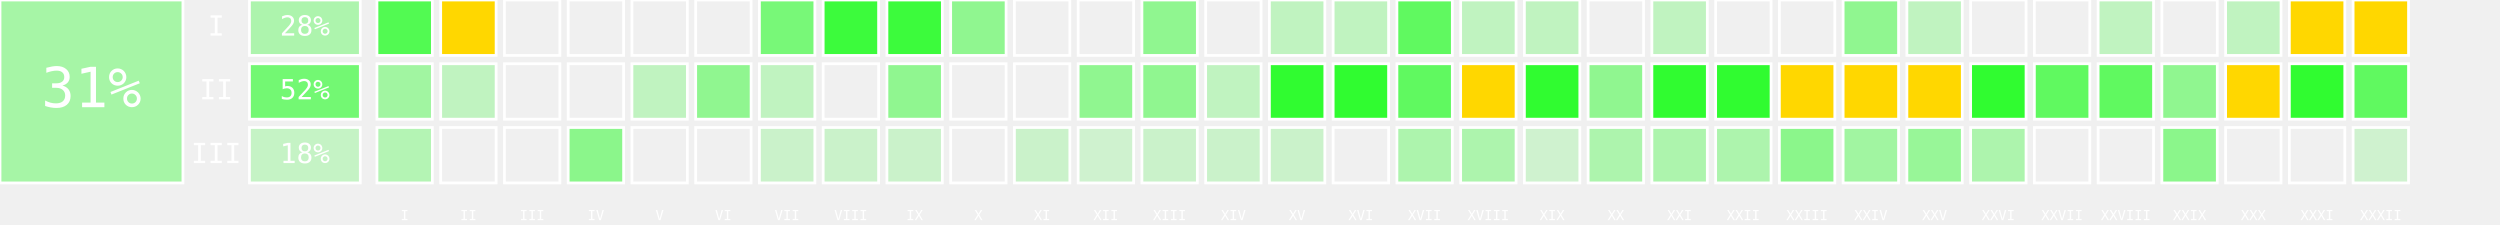
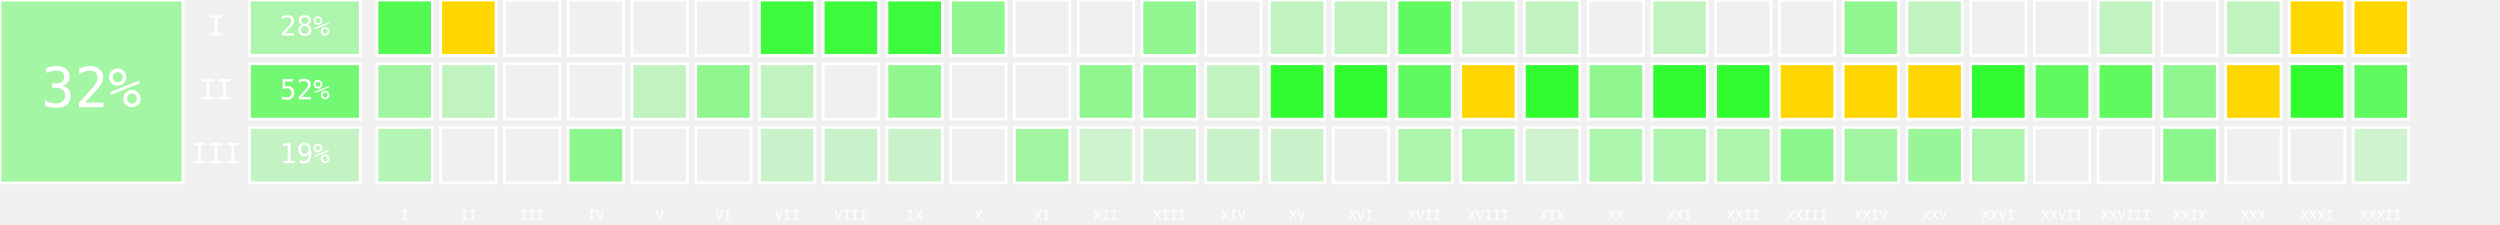
<svg xmlns="http://www.w3.org/2000/svg" width="902" height="81">
-   <rect x="0" y="0" width="66" height="66" fill="rgba(0,255,0,0.31)" stroke="white" stroke-width="1" />
-   <text x="33.0" y="33.0" text-anchor="middle" dominant-baseline="middle" font-size="20" fill="white" font-family="monospace">31%</text>
+   <rect x="0" y="0" width="66" height="66" fill="rgba(0,255,0,0.32)" stroke="white" stroke-width="1" />
+   <text x="33.0" y="33.0" text-anchor="middle" dominant-baseline="middle" font-size="20" fill="white" font-family="monospace">32%</text>
  <rect x="90" y="0" width="40" height="20" fill="rgba(0,255,0,0.28)" stroke="white" stroke-width="1">
</rect>
  <text x="78.0" y="10.0" text-anchor="middle" dominant-baseline="middle" font-size="10" fill="white" font-family="monospace">I</text>
  <text x="110" y="10.0" text-anchor="middle" dominant-baseline="middle" font-size="10" fill="white" font-family="monospace">28%</text>
  <rect x="90" y="23" width="40" height="20" fill="rgba(0,255,0,0.52)" stroke="white" stroke-width="1">
</rect>
  <text x="78.0" y="33.0" text-anchor="middle" dominant-baseline="middle" font-size="10" fill="white" font-family="monospace">II</text>
  <text x="110" y="33.0" text-anchor="middle" dominant-baseline="middle" font-size="10" fill="white" font-family="monospace">52%</text>
-   <rect x="90" y="46" width="40" height="20" fill="rgba(0,255,0,0.18)" stroke="white" stroke-width="1">
+   <rect x="90" y="46" width="40" height="20" fill="rgba(0,255,0,0.19)" stroke="white" stroke-width="1">
</rect>
  <text x="78.0" y="56.0" text-anchor="middle" dominant-baseline="middle" font-size="10" fill="white" font-family="monospace">III</text>
-   <text x="110" y="56.0" text-anchor="middle" dominant-baseline="middle" font-size="10" fill="white" font-family="monospace">18%</text>
+   <text x="110" y="56.0" text-anchor="middle" dominant-baseline="middle" font-size="10" fill="white" font-family="monospace">19%</text>
  <rect x="136.0" y="0" width="20" height="20" fill="rgba(0,255,0,0.66)" stroke="white" stroke-width="1">
</rect>
  <rect x="136.0" y="23" width="20" height="20" fill="rgba(0,255,0,0.33)" stroke="white" stroke-width="1">
</rect>
  <rect x="136.0" y="46" width="20" height="20" fill="rgba(0,255,0,0.25)" stroke="white" stroke-width="1">
</rect>
  <text x="146.0" y="78" text-anchor="middle" dominant-baseline="middle" font-size="5" fill="white" font-family="monospace">I</text>
  <rect x="159.0" y="0" width="20" height="20" fill="gold" stroke="white" stroke-width="1">
</rect>
  <rect x="159.0" y="23" width="20" height="20" fill="rgba(0,255,0,0.20)" stroke="white" stroke-width="1">
</rect>
  <rect x="159.0" y="46" width="20" height="20" fill="rgba(0,0,0,0)" stroke="white" stroke-width="1">
</rect>
  <text x="169.0" y="78" text-anchor="middle" dominant-baseline="middle" font-size="5" fill="white" font-family="monospace">II</text>
  <rect x="182.0" y="0" width="20" height="20" fill="rgba(0,0,0,0)" stroke="white" stroke-width="1">
</rect>
  <rect x="182.0" y="23" width="20" height="20" fill="rgba(0,0,0,0)" stroke="white" stroke-width="1">
</rect>
  <rect x="182.0" y="46" width="20" height="20" fill="rgba(0,0,0,0)" stroke="white" stroke-width="1">
</rect>
  <text x="192.0" y="78" text-anchor="middle" dominant-baseline="middle" font-size="5" fill="white" font-family="monospace">III</text>
  <rect x="205.0" y="0" width="20" height="20" fill="rgba(0,0,0,0)" stroke="white" stroke-width="1">
</rect>
  <rect x="205.0" y="23" width="20" height="20" fill="rgba(0,0,0,0)" stroke="white" stroke-width="1">
</rect>
  <rect x="205.0" y="46" width="20" height="20" fill="rgba(0,255,0,0.42)" stroke="white" stroke-width="1">
</rect>
  <text x="215.0" y="78" text-anchor="middle" dominant-baseline="middle" font-size="5" fill="white" font-family="monospace">IV</text>
  <rect x="228.0" y="0" width="20" height="20" fill="rgba(0,0,0,0)" stroke="white" stroke-width="1">
</rect>
  <rect x="228.0" y="23" width="20" height="20" fill="rgba(0,255,0,0.20)" stroke="white" stroke-width="1">
</rect>
  <rect x="228.0" y="46" width="20" height="20" fill="rgba(0,0,0,0)" stroke="white" stroke-width="1">
</rect>
  <text x="238.0" y="78" text-anchor="middle" dominant-baseline="middle" font-size="5" fill="white" font-family="monospace">V</text>
  <rect x="251.0" y="0" width="20" height="20" fill="rgba(0,0,0,0)" stroke="white" stroke-width="1">
</rect>
  <rect x="251.0" y="23" width="20" height="20" fill="rgba(0,255,0,0.40)" stroke="white" stroke-width="1">
</rect>
  <rect x="251.0" y="46" width="20" height="20" fill="rgba(0,0,0,0)" stroke="white" stroke-width="1">
</rect>
  <text x="261.0" y="78" text-anchor="middle" dominant-baseline="middle" font-size="5" fill="white" font-family="monospace">VI</text>
-   <rect x="274.0" y="0" width="20" height="20" fill="rgba(0,255,0,0.50)" stroke="white" stroke-width="1">
+   <rect x="274.0" y="0" width="20" height="20" fill="rgba(0,255,0,0.75)" stroke="white" stroke-width="1">
</rect>
  <rect x="274.0" y="23" width="20" height="20" fill="rgba(0,255,0,0.20)" stroke="white" stroke-width="1">
</rect>
  <rect x="274.0" y="46" width="20" height="20" fill="rgba(0,255,0,0.16)" stroke="white" stroke-width="1">
</rect>
  <text x="284.0" y="78" text-anchor="middle" dominant-baseline="middle" font-size="5" fill="white" font-family="monospace">VII</text>
  <rect x="297.0" y="0" width="20" height="20" fill="rgba(0,255,0,0.75)" stroke="white" stroke-width="1">
</rect>
  <rect x="297.0" y="23" width="20" height="20" fill="rgba(0,0,0,0)" stroke="white" stroke-width="1">
</rect>
  <rect x="297.0" y="46" width="20" height="20" fill="rgba(0,255,0,0.16)" stroke="white" stroke-width="1">
</rect>
  <text x="307.0" y="78" text-anchor="middle" dominant-baseline="middle" font-size="5" fill="white" font-family="monospace">VIII</text>
  <rect x="320.0" y="0" width="20" height="20" fill="rgba(0,255,0,0.75)" stroke="white" stroke-width="1">
</rect>
  <rect x="320.0" y="23" width="20" height="20" fill="rgba(0,255,0,0.40)" stroke="white" stroke-width="1">
</rect>
  <rect x="320.0" y="46" width="20" height="20" fill="rgba(0,255,0,0.16)" stroke="white" stroke-width="1">
</rect>
  <text x="330.0" y="78" text-anchor="middle" dominant-baseline="middle" font-size="5" fill="white" font-family="monospace">IX</text>
  <rect x="343.0" y="0" width="20" height="20" fill="rgba(0,255,0,0.40)" stroke="white" stroke-width="1">
</rect>
  <rect x="343.0" y="23" width="20" height="20" fill="rgba(0,0,0,0)" stroke="white" stroke-width="1">
</rect>
  <rect x="343.0" y="46" width="20" height="20" fill="rgba(0,0,0,0)" stroke="white" stroke-width="1">
</rect>
  <text x="353.0" y="78" text-anchor="middle" dominant-baseline="middle" font-size="5" fill="white" font-family="monospace">X</text>
  <rect x="366.0" y="0" width="20" height="20" fill="rgba(0,0,0,0)" stroke="white" stroke-width="1">
</rect>
  <rect x="366.0" y="23" width="20" height="20" fill="rgba(0,0,0,0)" stroke="white" stroke-width="1">
</rect>
-   <rect x="366.0" y="46" width="20" height="20" fill="rgba(0,255,0,0.16)" stroke="white" stroke-width="1">
+   <rect x="366.0" y="46" width="20" height="20" fill="rgba(0,255,0,0.33)" stroke="white" stroke-width="1">
</rect>
  <text x="376.0" y="78" text-anchor="middle" dominant-baseline="middle" font-size="5" fill="white" font-family="monospace">XI</text>
  <rect x="389.0" y="0" width="20" height="20" fill="rgba(0,0,0,0)" stroke="white" stroke-width="1">
</rect>
  <rect x="389.0" y="23" width="20" height="20" fill="rgba(0,255,0,0.40)" stroke="white" stroke-width="1">
</rect>
  <rect x="389.0" y="46" width="20" height="20" fill="rgba(0,255,0,0.14)" stroke="white" stroke-width="1">
</rect>
  <text x="399.0" y="78" text-anchor="middle" dominant-baseline="middle" font-size="5" fill="white" font-family="monospace">XII</text>
  <rect x="412.0" y="0" width="20" height="20" fill="rgba(0,255,0,0.40)" stroke="white" stroke-width="1">
</rect>
  <rect x="412.0" y="23" width="20" height="20" fill="rgba(0,255,0,0.40)" stroke="white" stroke-width="1">
</rect>
  <rect x="412.0" y="46" width="20" height="20" fill="rgba(0,255,0,0.16)" stroke="white" stroke-width="1">
</rect>
  <text x="422.0" y="78" text-anchor="middle" dominant-baseline="middle" font-size="5" fill="white" font-family="monospace">XIII</text>
  <rect x="435.0" y="0" width="20" height="20" fill="rgba(0,0,0,0)" stroke="white" stroke-width="1">
</rect>
  <rect x="435.0" y="23" width="20" height="20" fill="rgba(0,255,0,0.20)" stroke="white" stroke-width="1">
</rect>
  <rect x="435.0" y="46" width="20" height="20" fill="rgba(0,255,0,0.16)" stroke="white" stroke-width="1">
</rect>
  <text x="445.0" y="78" text-anchor="middle" dominant-baseline="middle" font-size="5" fill="white" font-family="monospace">XIV</text>
  <rect x="458.0" y="0" width="20" height="20" fill="rgba(0,255,0,0.20)" stroke="white" stroke-width="1">
</rect>
  <rect x="458.0" y="23" width="20" height="20" fill="rgba(0,255,0,0.80)" stroke="white" stroke-width="1">
</rect>
  <rect x="458.0" y="46" width="20" height="20" fill="rgba(0,255,0,0.16)" stroke="white" stroke-width="1">
</rect>
  <text x="468.0" y="78" text-anchor="middle" dominant-baseline="middle" font-size="5" fill="white" font-family="monospace">XV</text>
  <rect x="481.0" y="0" width="20" height="20" fill="rgba(0,255,0,0.20)" stroke="white" stroke-width="1">
</rect>
  <rect x="481.0" y="23" width="20" height="20" fill="rgba(0,255,0,0.80)" stroke="white" stroke-width="1">
</rect>
  <rect x="481.0" y="46" width="20" height="20" fill="rgba(0,0,0,0)" stroke="white" stroke-width="1">
</rect>
  <text x="491.0" y="78" text-anchor="middle" dominant-baseline="middle" font-size="5" fill="white" font-family="monospace">XVI</text>
  <rect x="504.0" y="0" width="20" height="20" fill="rgba(0,255,0,0.60)" stroke="white" stroke-width="1">
</rect>
  <rect x="504.0" y="23" width="20" height="20" fill="rgba(0,255,0,0.60)" stroke="white" stroke-width="1">
</rect>
  <rect x="504.0" y="46" width="20" height="20" fill="rgba(0,255,0,0.28)" stroke="white" stroke-width="1">
</rect>
  <text x="514.0" y="78" text-anchor="middle" dominant-baseline="middle" font-size="5" fill="white" font-family="monospace">XVII</text>
  <rect x="527.0" y="0" width="20" height="20" fill="rgba(0,255,0,0.20)" stroke="white" stroke-width="1">
</rect>
  <rect x="527.0" y="23" width="20" height="20" fill="gold" stroke="white" stroke-width="1">
</rect>
  <rect x="527.0" y="46" width="20" height="20" fill="rgba(0,255,0,0.28)" stroke="white" stroke-width="1">
</rect>
  <text x="537.0" y="78" text-anchor="middle" dominant-baseline="middle" font-size="5" fill="white" font-family="monospace">XVIII</text>
  <rect x="550.0" y="0" width="20" height="20" fill="rgba(0,255,0,0.20)" stroke="white" stroke-width="1">
</rect>
  <rect x="550.0" y="23" width="20" height="20" fill="rgba(0,255,0,0.80)" stroke="white" stroke-width="1">
</rect>
  <rect x="550.0" y="46" width="20" height="20" fill="rgba(0,255,0,0.14)" stroke="white" stroke-width="1">
</rect>
  <text x="560.0" y="78" text-anchor="middle" dominant-baseline="middle" font-size="5" fill="white" font-family="monospace">XIX</text>
  <rect x="573.0" y="0" width="20" height="20" fill="rgba(0,0,0,0)" stroke="white" stroke-width="1">
</rect>
  <rect x="573.0" y="23" width="20" height="20" fill="rgba(0,255,0,0.40)" stroke="white" stroke-width="1">
</rect>
  <rect x="573.0" y="46" width="20" height="20" fill="rgba(0,255,0,0.28)" stroke="white" stroke-width="1">
</rect>
  <text x="583.0" y="78" text-anchor="middle" dominant-baseline="middle" font-size="5" fill="white" font-family="monospace">XX</text>
  <rect x="596.0" y="0" width="20" height="20" fill="rgba(0,255,0,0.20)" stroke="white" stroke-width="1">
</rect>
  <rect x="596.0" y="23" width="20" height="20" fill="rgba(0,255,0,0.80)" stroke="white" stroke-width="1">
</rect>
  <rect x="596.0" y="46" width="20" height="20" fill="rgba(0,255,0,0.28)" stroke="white" stroke-width="1">
</rect>
  <text x="606.0" y="78" text-anchor="middle" dominant-baseline="middle" font-size="5" fill="white" font-family="monospace">XXI</text>
  <rect x="619.0" y="0" width="20" height="20" fill="rgba(0,0,0,0)" stroke="white" stroke-width="1">
</rect>
  <rect x="619.0" y="23" width="20" height="20" fill="rgba(0,255,0,0.80)" stroke="white" stroke-width="1">
</rect>
  <rect x="619.0" y="46" width="20" height="20" fill="rgba(0,255,0,0.28)" stroke="white" stroke-width="1">
</rect>
  <text x="629.0" y="78" text-anchor="middle" dominant-baseline="middle" font-size="5" fill="white" font-family="monospace">XXII</text>
  <rect x="642.0" y="0" width="20" height="20" fill="rgba(0,0,0,0)" stroke="white" stroke-width="1">
</rect>
  <rect x="642.0" y="23" width="20" height="20" fill="gold" stroke="white" stroke-width="1">
</rect>
  <rect x="642.0" y="46" width="20" height="20" fill="rgba(0,255,0,0.42)" stroke="white" stroke-width="1">
</rect>
  <text x="652.0" y="78" text-anchor="middle" dominant-baseline="middle" font-size="5" fill="white" font-family="monospace">XXIII</text>
  <rect x="665.0" y="0" width="20" height="20" fill="rgba(0,255,0,0.40)" stroke="white" stroke-width="1">
</rect>
  <rect x="665.0" y="23" width="20" height="20" fill="gold" stroke="white" stroke-width="1">
</rect>
  <rect x="665.0" y="46" width="20" height="20" fill="rgba(0,255,0,0.33)" stroke="white" stroke-width="1">
</rect>
  <text x="675.0" y="78" text-anchor="middle" dominant-baseline="middle" font-size="5" fill="white" font-family="monospace">XXIV</text>
  <rect x="688.0" y="0" width="20" height="20" fill="rgba(0,255,0,0.20)" stroke="white" stroke-width="1">
</rect>
  <rect x="688.0" y="23" width="20" height="20" fill="gold" stroke="white" stroke-width="1">
</rect>
  <rect x="688.0" y="46" width="20" height="20" fill="rgba(0,255,0,0.37)" stroke="white" stroke-width="1">
</rect>
  <text x="698.0" y="78" text-anchor="middle" dominant-baseline="middle" font-size="5" fill="white" font-family="monospace">XXV</text>
  <rect x="711.0" y="0" width="20" height="20" fill="rgba(0,0,0,0)" stroke="white" stroke-width="1">
</rect>
  <rect x="711.0" y="23" width="20" height="20" fill="rgba(0,255,0,0.80)" stroke="white" stroke-width="1">
</rect>
  <rect x="711.0" y="46" width="20" height="20" fill="rgba(0,255,0,0.28)" stroke="white" stroke-width="1">
</rect>
  <text x="721.0" y="78" text-anchor="middle" dominant-baseline="middle" font-size="5" fill="white" font-family="monospace">XXVI</text>
  <rect x="734.0" y="0" width="20" height="20" fill="rgba(0,0,0,0)" stroke="white" stroke-width="1">
</rect>
  <rect x="734.0" y="23" width="20" height="20" fill="rgba(0,255,0,0.60)" stroke="white" stroke-width="1">
</rect>
  <rect x="734.0" y="46" width="20" height="20" fill="rgba(0,0,0,0)" stroke="white" stroke-width="1">
</rect>
  <text x="744.0" y="78" text-anchor="middle" dominant-baseline="middle" font-size="5" fill="white" font-family="monospace">XXVII</text>
  <rect x="757.0" y="0" width="20" height="20" fill="rgba(0,255,0,0.20)" stroke="white" stroke-width="1">
</rect>
  <rect x="757.0" y="23" width="20" height="20" fill="rgba(0,255,0,0.60)" stroke="white" stroke-width="1">
</rect>
  <rect x="757.0" y="46" width="20" height="20" fill="rgba(0,0,0,0)" stroke="white" stroke-width="1">
</rect>
  <text x="767.0" y="78" text-anchor="middle" dominant-baseline="middle" font-size="5" fill="white" font-family="monospace">XXVIII</text>
  <rect x="780.0" y="0" width="20" height="20" fill="rgba(0,0,0,0)" stroke="white" stroke-width="1">
</rect>
  <rect x="780.0" y="23" width="20" height="20" fill="rgba(0,255,0,0.40)" stroke="white" stroke-width="1">
</rect>
  <rect x="780.0" y="46" width="20" height="20" fill="rgba(0,255,0,0.42)" stroke="white" stroke-width="1">
</rect>
  <text x="790.0" y="78" text-anchor="middle" dominant-baseline="middle" font-size="5" fill="white" font-family="monospace">XXIX</text>
  <rect x="803.0" y="0" width="20" height="20" fill="rgba(0,255,0,0.20)" stroke="white" stroke-width="1">
</rect>
  <rect x="803.0" y="23" width="20" height="20" fill="gold" stroke="white" stroke-width="1">
</rect>
  <rect x="803.0" y="46" width="20" height="20" fill="rgba(0,0,0,0)" stroke="white" stroke-width="1">
</rect>
  <text x="813.0" y="78" text-anchor="middle" dominant-baseline="middle" font-size="5" fill="white" font-family="monospace">XXX</text>
  <rect x="826.0" y="0" width="20" height="20" fill="gold" stroke="white" stroke-width="1">
</rect>
  <rect x="826.0" y="23" width="20" height="20" fill="rgba(0,255,0,0.80)" stroke="white" stroke-width="1">
</rect>
  <rect x="826.0" y="46" width="20" height="20" fill="rgba(0,0,0,0)" stroke="white" stroke-width="1">
</rect>
  <text x="836.0" y="78" text-anchor="middle" dominant-baseline="middle" font-size="5" fill="white" font-family="monospace">XXXI</text>
  <rect x="849.0" y="0" width="20" height="20" fill="gold" stroke="white" stroke-width="1">
</rect>
  <rect x="849.0" y="23" width="20" height="20" fill="rgba(0,255,0,0.60)" stroke="white" stroke-width="1">
</rect>
  <rect x="849.0" y="46" width="20" height="20" fill="rgba(0,255,0,0.14)" stroke="white" stroke-width="1">
</rect>
  <text x="859.0" y="78" text-anchor="middle" dominant-baseline="middle" font-size="5" fill="white" font-family="monospace">XXXII</text>
</svg>
